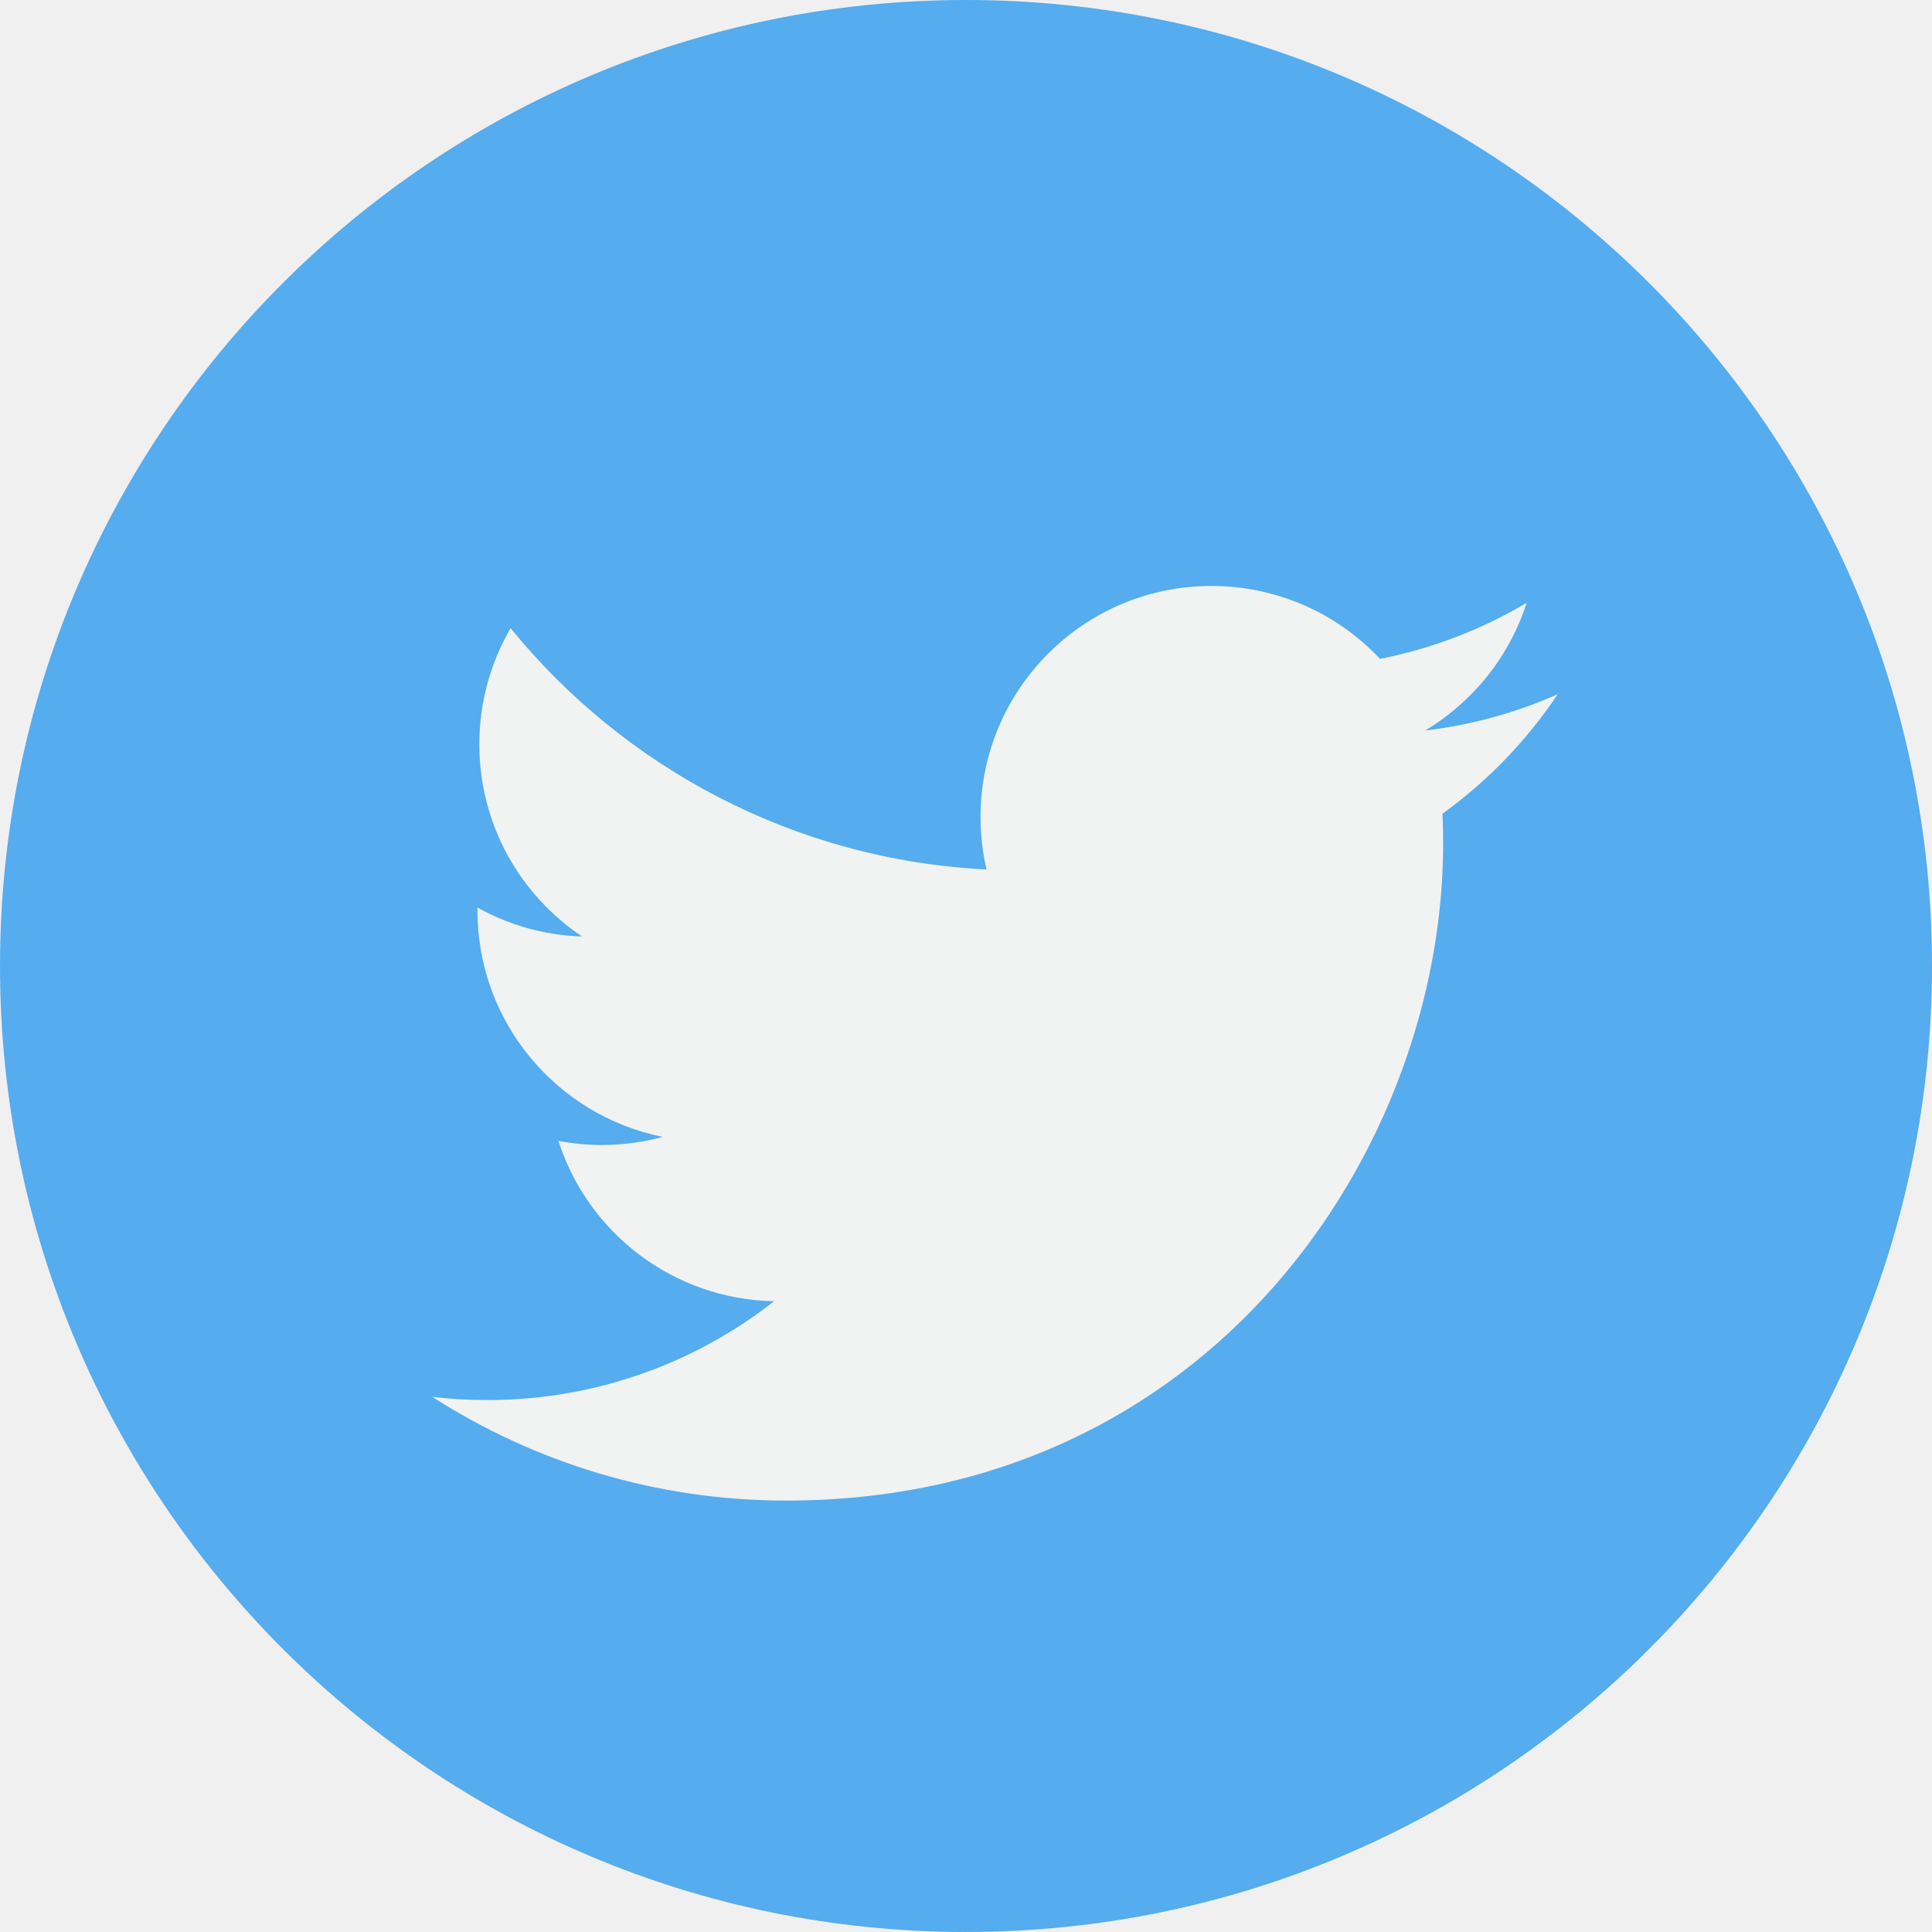
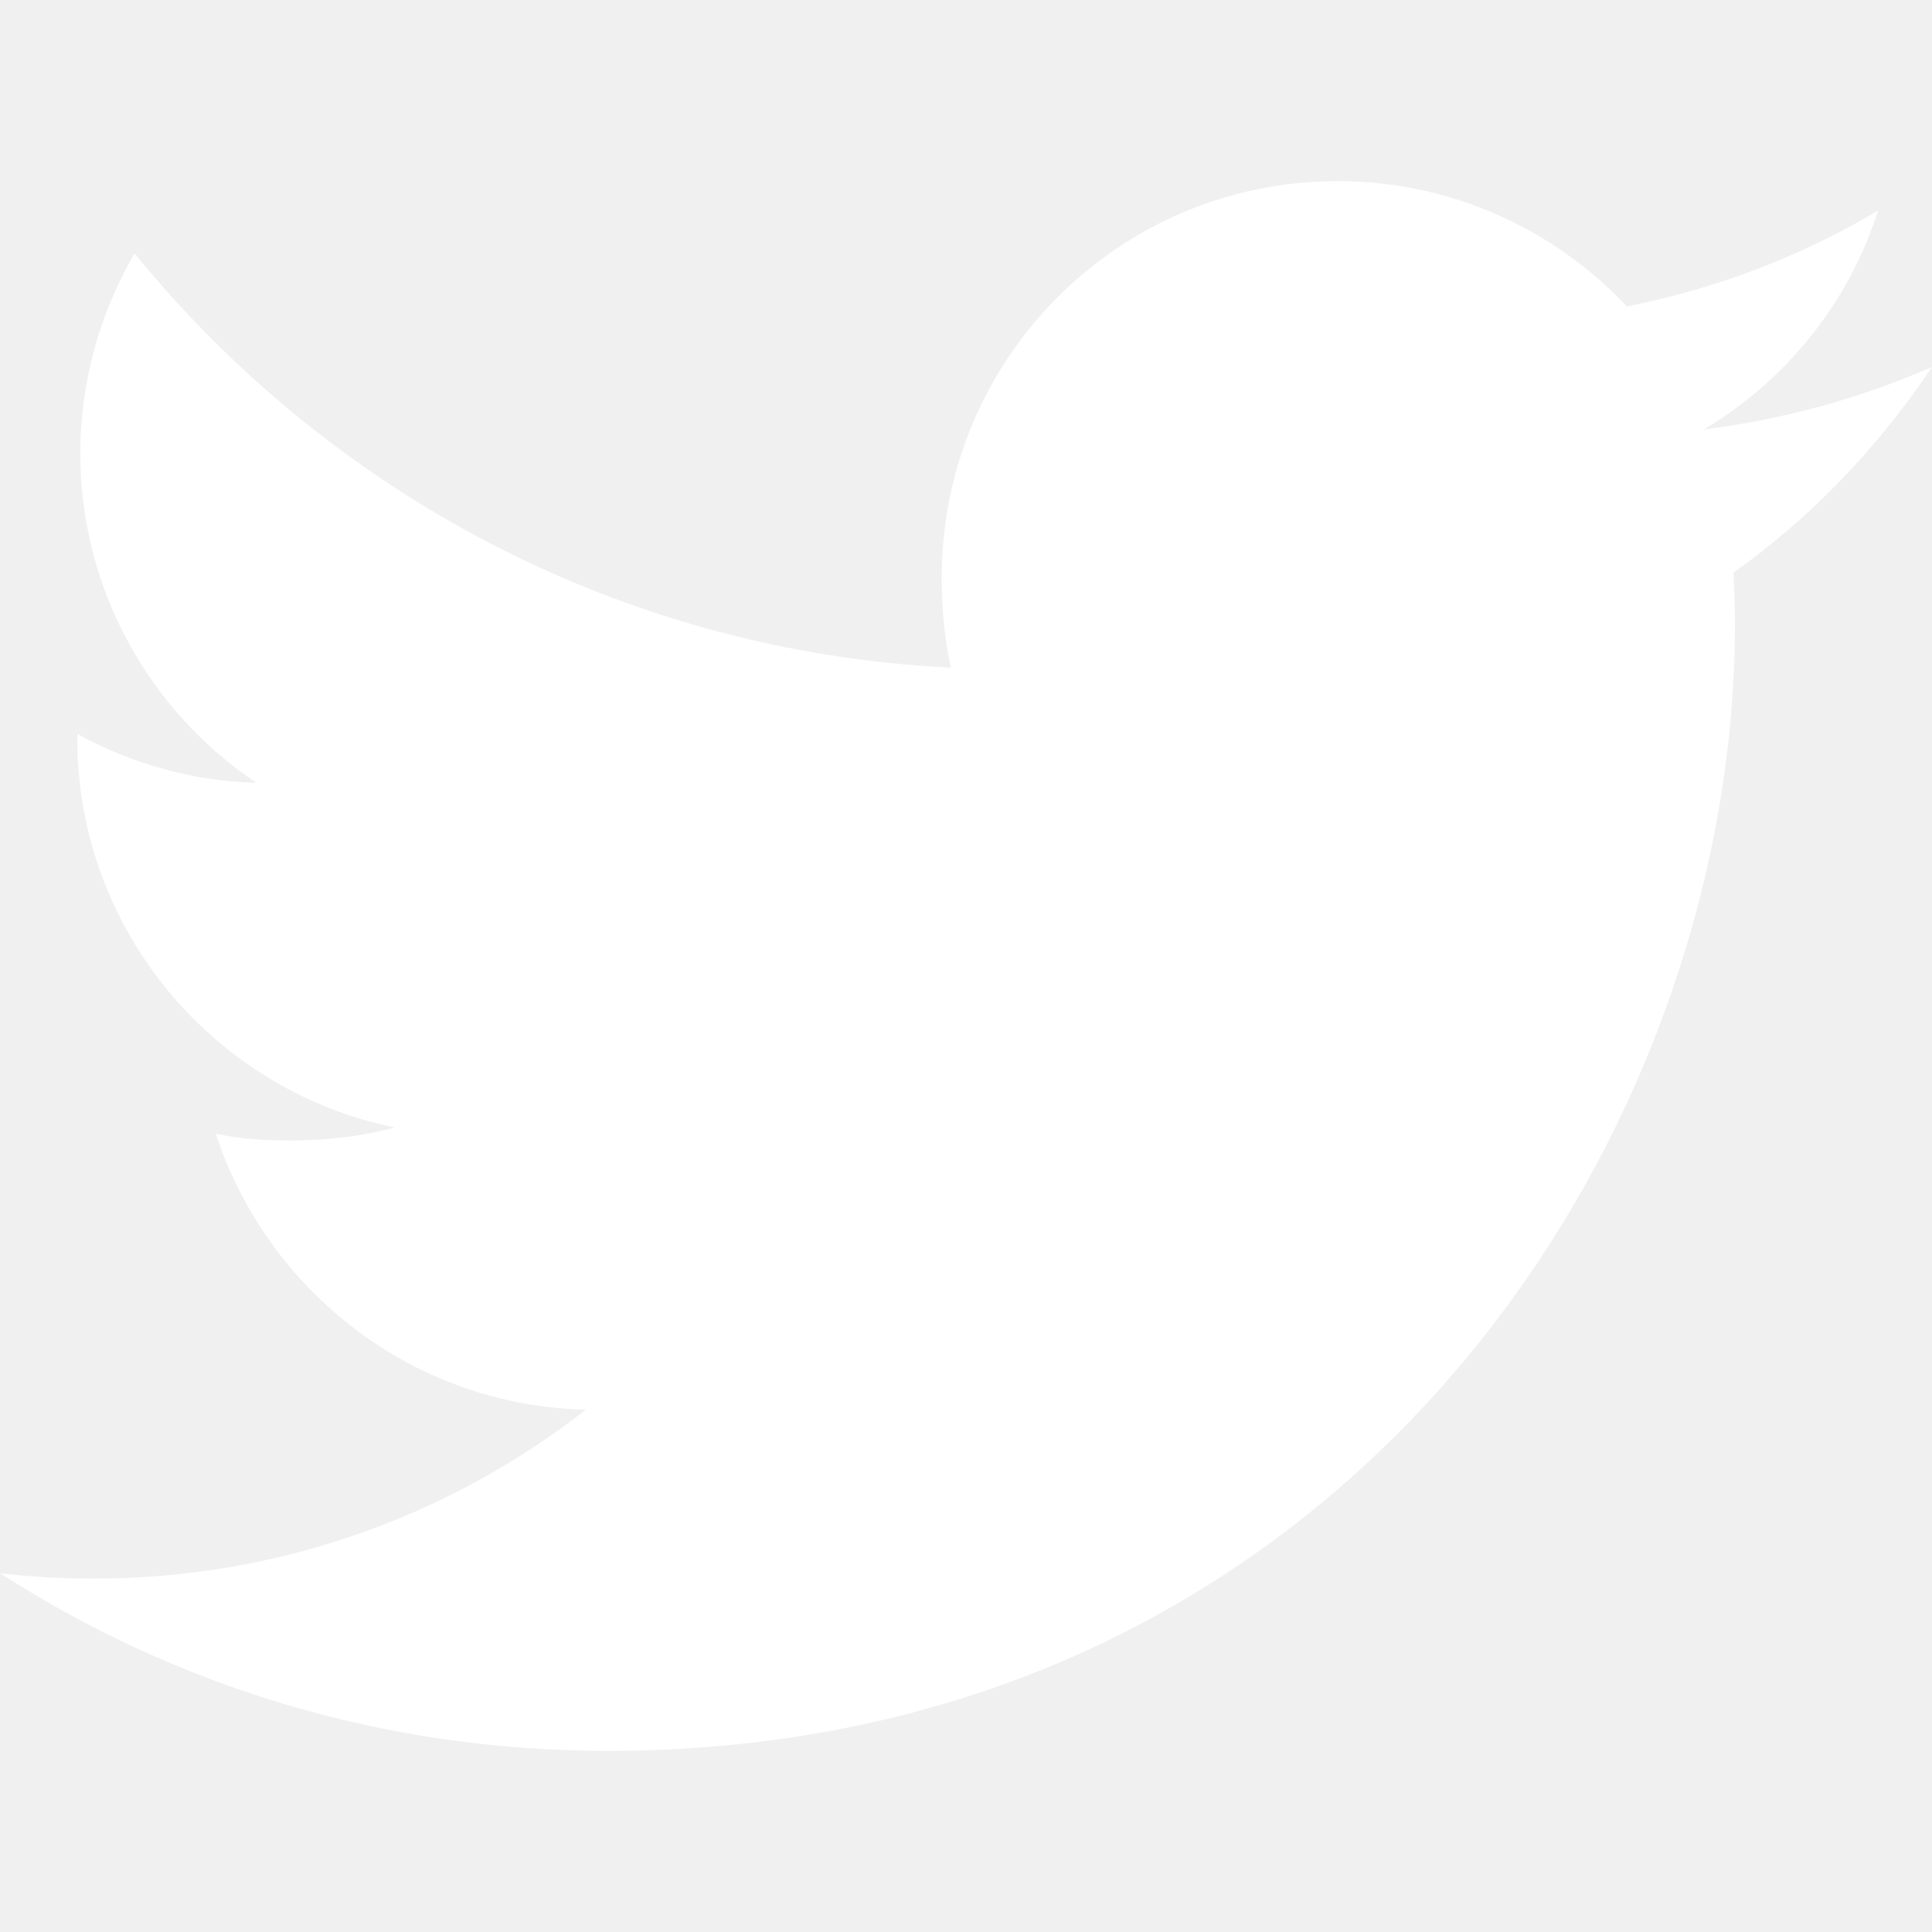
- <svg xmlns="http://www.w3.org/2000/svg" version="1.1" id="Capa_1" x="0px" y="0px" viewBox="0 0 112.197 112.197" style="enable-background:new 0 0 112.197 112.197;" xml:space="preserve">
+ <svg xmlns="http://www.w3.org/2000/svg" version="1.1" id="Capa_1" x="0px" y="0px" viewBox="0 0 512 512" style="enable-background:new 0 0 512 512;" xml:space="preserve" width="512px" height="512px">
  <g>
-     <circle style="fill:#55ACEE;" cx="56.099" cy="56.098" r="56.098" />
    <g>
-       <path style="fill:#F1F2F2;" d="M90.461,40.316c-2.404,1.066-4.99,1.787-7.702,2.109c2.769-1.659,4.894-4.284,5.897-7.417    c-2.591,1.537-5.462,2.652-8.515,3.253c-2.446-2.605-5.931-4.233-9.79-4.233c-7.404,0-13.409,6.005-13.409,13.409    c0,1.051,0.119,2.074,0.349,3.056c-11.144-0.559-21.025-5.897-27.639-14.012c-1.154,1.98-1.816,4.285-1.816,6.742    c0,4.651,2.369,8.757,5.965,11.161c-2.197-0.069-4.266-0.672-6.073-1.679c-0.001,0.057-0.001,0.114-0.001,0.17    c0,6.497,4.624,11.916,10.757,13.147c-1.124,0.308-2.311,0.471-3.532,0.471c-0.866,0-1.705-0.083-2.523-0.239    c1.706,5.326,6.657,9.203,12.526,9.312c-4.59,3.597-10.371,5.74-16.655,5.74c-1.08,0-2.15-0.063-3.197-0.188    c5.931,3.806,12.981,6.025,20.553,6.025c24.664,0,38.152-20.432,38.152-38.153c0-0.581-0.013-1.16-0.039-1.734    C86.391,45.366,88.664,43.005,90.461,40.316L90.461,40.316z" />
+       <g>
+         <path d="M512,97.248c-19.04,8.352-39.328,13.888-60.48,16.576c21.76-12.992,38.368-33.408,46.176-58.016    c-20.288,12.096-42.688,20.64-66.56,25.408C411.872,60.704,384.416,48,354.464,48c-58.112,0-104.896,47.168-104.896,104.992    c0,8.32,0.704,16.32,2.432,23.936c-87.264-4.256-164.48-46.08-216.352-109.792c-9.056,15.712-14.368,33.696-14.368,53.056    c0,36.352,18.72,68.576,46.624,87.232c-16.864-0.32-33.408-5.216-47.424-12.928c0,0.32,0,0.736,0,1.152    c0,51.008,36.384,93.376,84.096,103.136c-8.544,2.336-17.856,3.456-27.52,3.456c-6.72,0-13.504-0.384-19.872-1.792    c13.6,41.568,52.192,72.128,98.08,73.12c-35.712,27.936-81.056,44.768-130.144,44.768c-8.608,0-16.864-0.384-25.12-1.44    C46.496,446.88,101.6,464,161.024,464c193.152,0,298.752-160,298.752-298.688c0-4.64-0.16-9.12-0.384-13.568    C480.224,136.96,497.728,118.496,512,97.248z" data-original="#000000" class="active-path" data-old_color="#000000" fill="#FFFFFF" />
+       </g>
    </g>
  </g>
-   <g>
- </g>
-   <g>
- </g>
-   <g>
- </g>
-   <g>
- </g>
-   <g>
- </g>
-   <g>
- </g>
-   <g>
- </g>
-   <g>
- </g>
-   <g>
- </g>
-   <g>
- </g>
-   <g>
- </g>
-   <g>
- </g>
-   <g>
- </g>
-   <g>
- </g>
-   <g>
- </g>
</svg>
